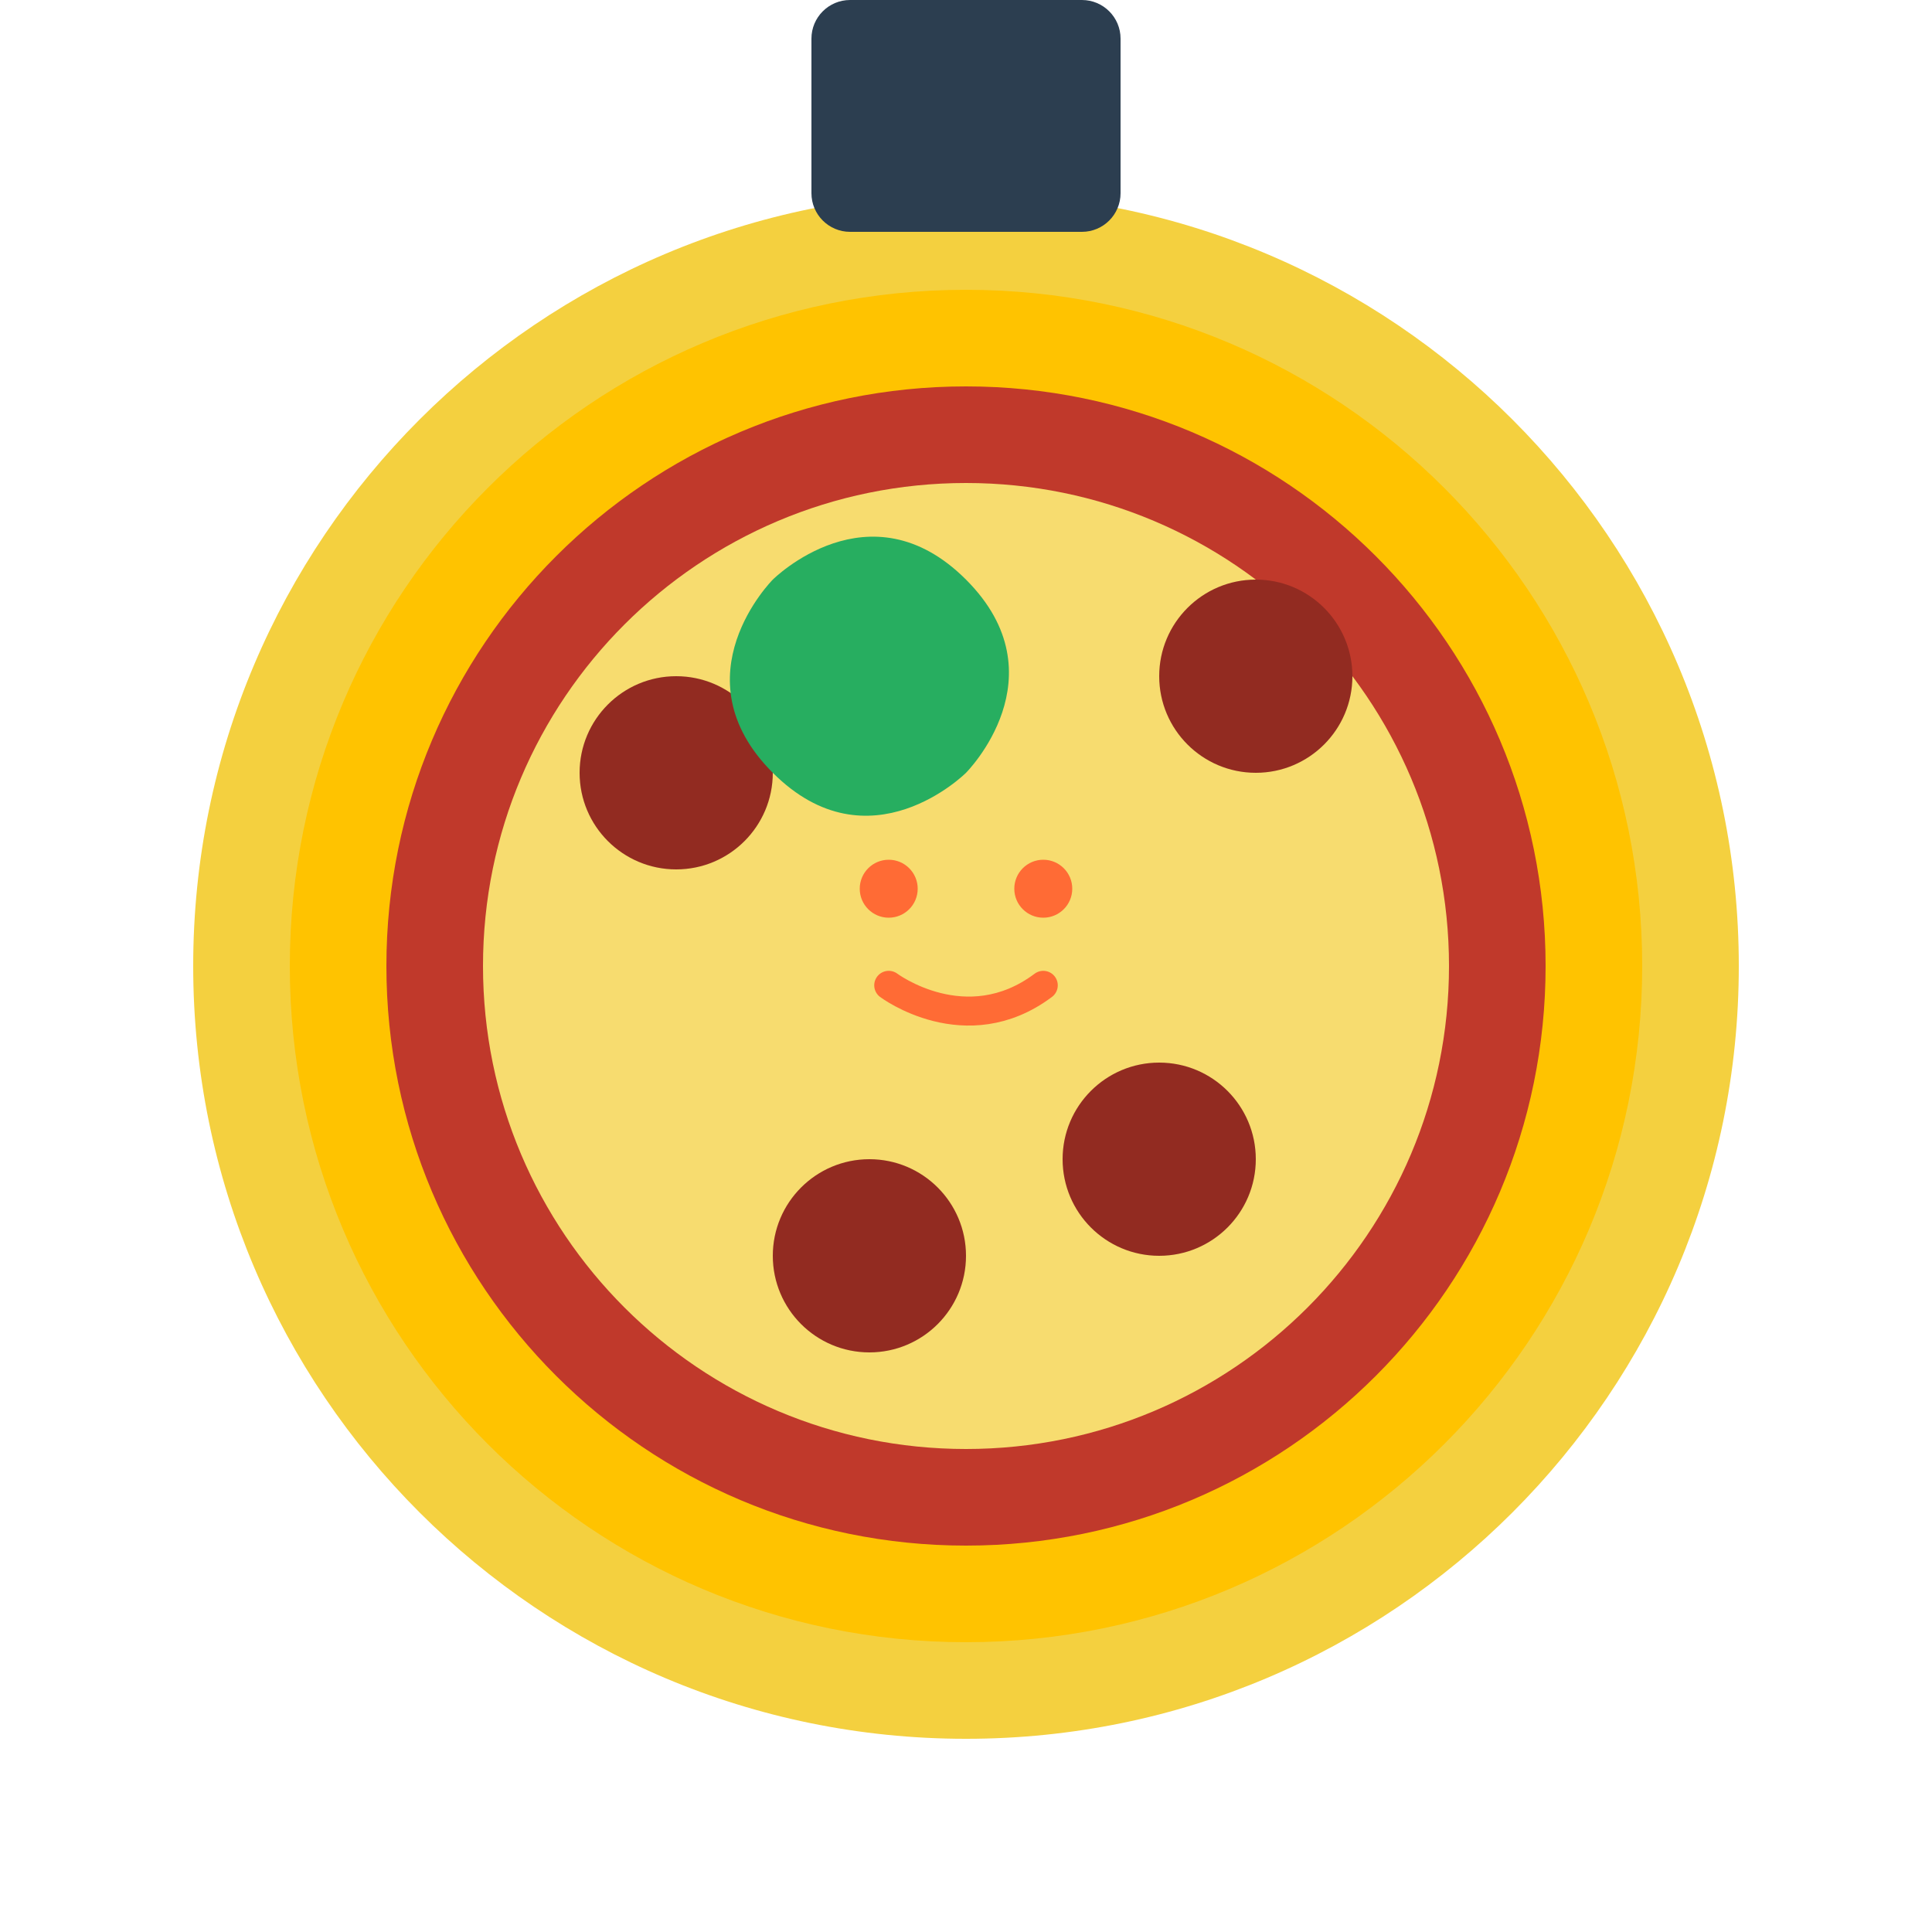
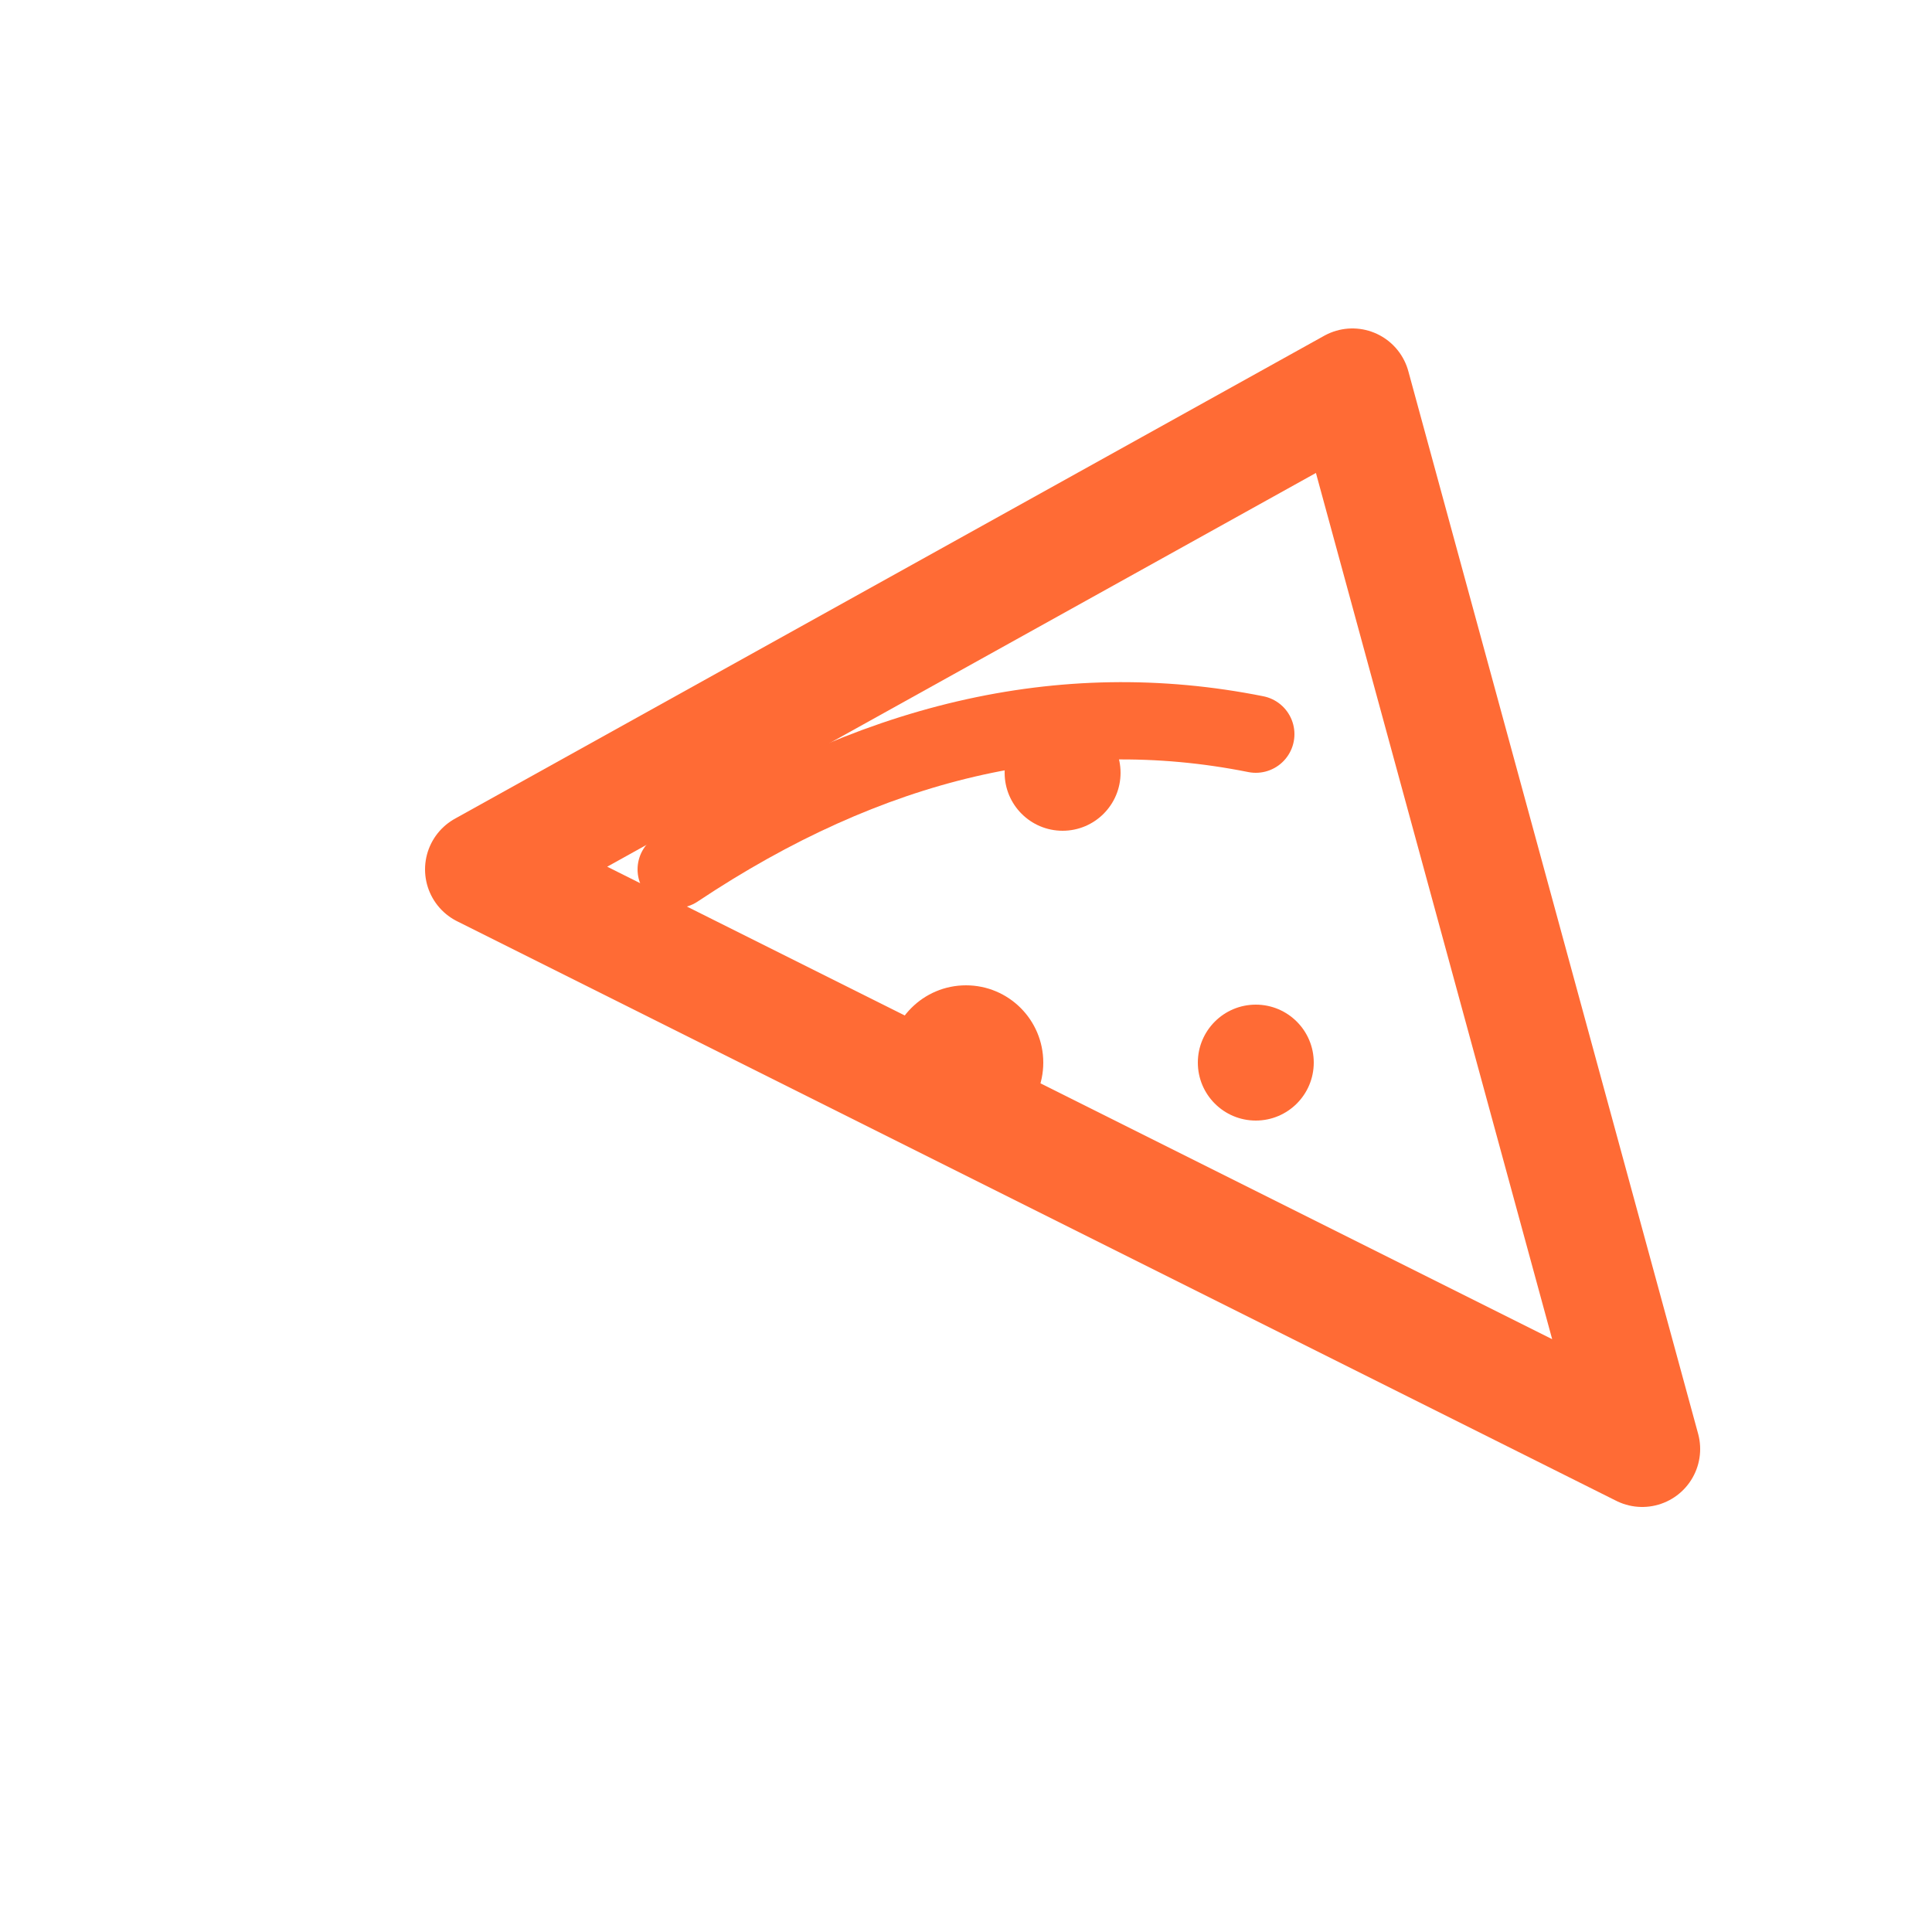
- <svg xmlns="http://www.w3.org/2000/svg" width="100" height="100" viewBox="0 0 100 100" fill="none">
-   <path d="M50 10C27.909 10 10 27.909 10 50C10 72.091 27.909 90 50 90C72.091 90 90 72.091 90 50C90 27.909 72.091 10 50 10Z" fill="#F4D03F" />
-   <path d="M50 15C30.67 15 15 30.67 15 50C15 69.33 30.67 85 50 85C69.33 85 85 69.33 85 50C85 30.67 69.33 15 50 15Z" fill="#FFC300" />
-   <path d="M50 20C33.431 20 20 33.431 20 50C20 66.569 33.431 80 50 80C66.569 80 80 66.569 80 50C80 33.431 66.569 20 50 20Z" fill="#C0392B" />
-   <path d="M50 25C36.193 25 25 36.193 25 50C25 63.807 36.193 75 50 75C63.807 75 75 63.807 75 50C75 36.193 63.807 25 50 25Z" fill="#F7DC6F" />
-   <circle cx="35" cy="40" r="5" fill="#922B21" />
-   <circle cx="65" cy="35" r="5" fill="#922B21" />
-   <circle cx="45" cy="65" r="5" fill="#922B21" />
-   <circle cx="60" cy="60" r="5" fill="#922B21" />
-   <path d="M40 30C40 30 45 25 50 30C55 35 50 40 50 40C50 40 45 45 40 40C35 35 40 30 40 30Z" fill="#27AE60" />
-   <rect x="42" cy="42" width="16" height="12" rx="2" fill="#2C3E50" />
-   <circle cx="46" cy="46" r="1.5" fill="#FF6B35" />
-   <circle cx="54" cy="46" r="1.5" fill="#FF6B35" />
-   <path d="M46 51C46 51 50 54 54 51" stroke="#FF6B35" stroke-width="1.5" stroke-linecap="round" />
+ <svg xmlns="http://www.w3.org/2000/svg" viewBox="0 0 100 100" fill="none">
+   <path d="M25 45 L85 75 L70 20 Z" stroke="#FF6B35" stroke-width="6" stroke-linecap="round" stroke-linejoin="round" />
+   <path d="M35 45 Q50 35 65 38" stroke="#FF6B35" stroke-width="4" stroke-linecap="round" />
+   <circle cx="50" cy="55" r="4" fill="#FF6B35" />
+   <circle cx="65" cy="55" r="3" fill="#FF6B35" />
+   <circle cx="55" cy="40" r="3" fill="#FF6B35" />
</svg>
